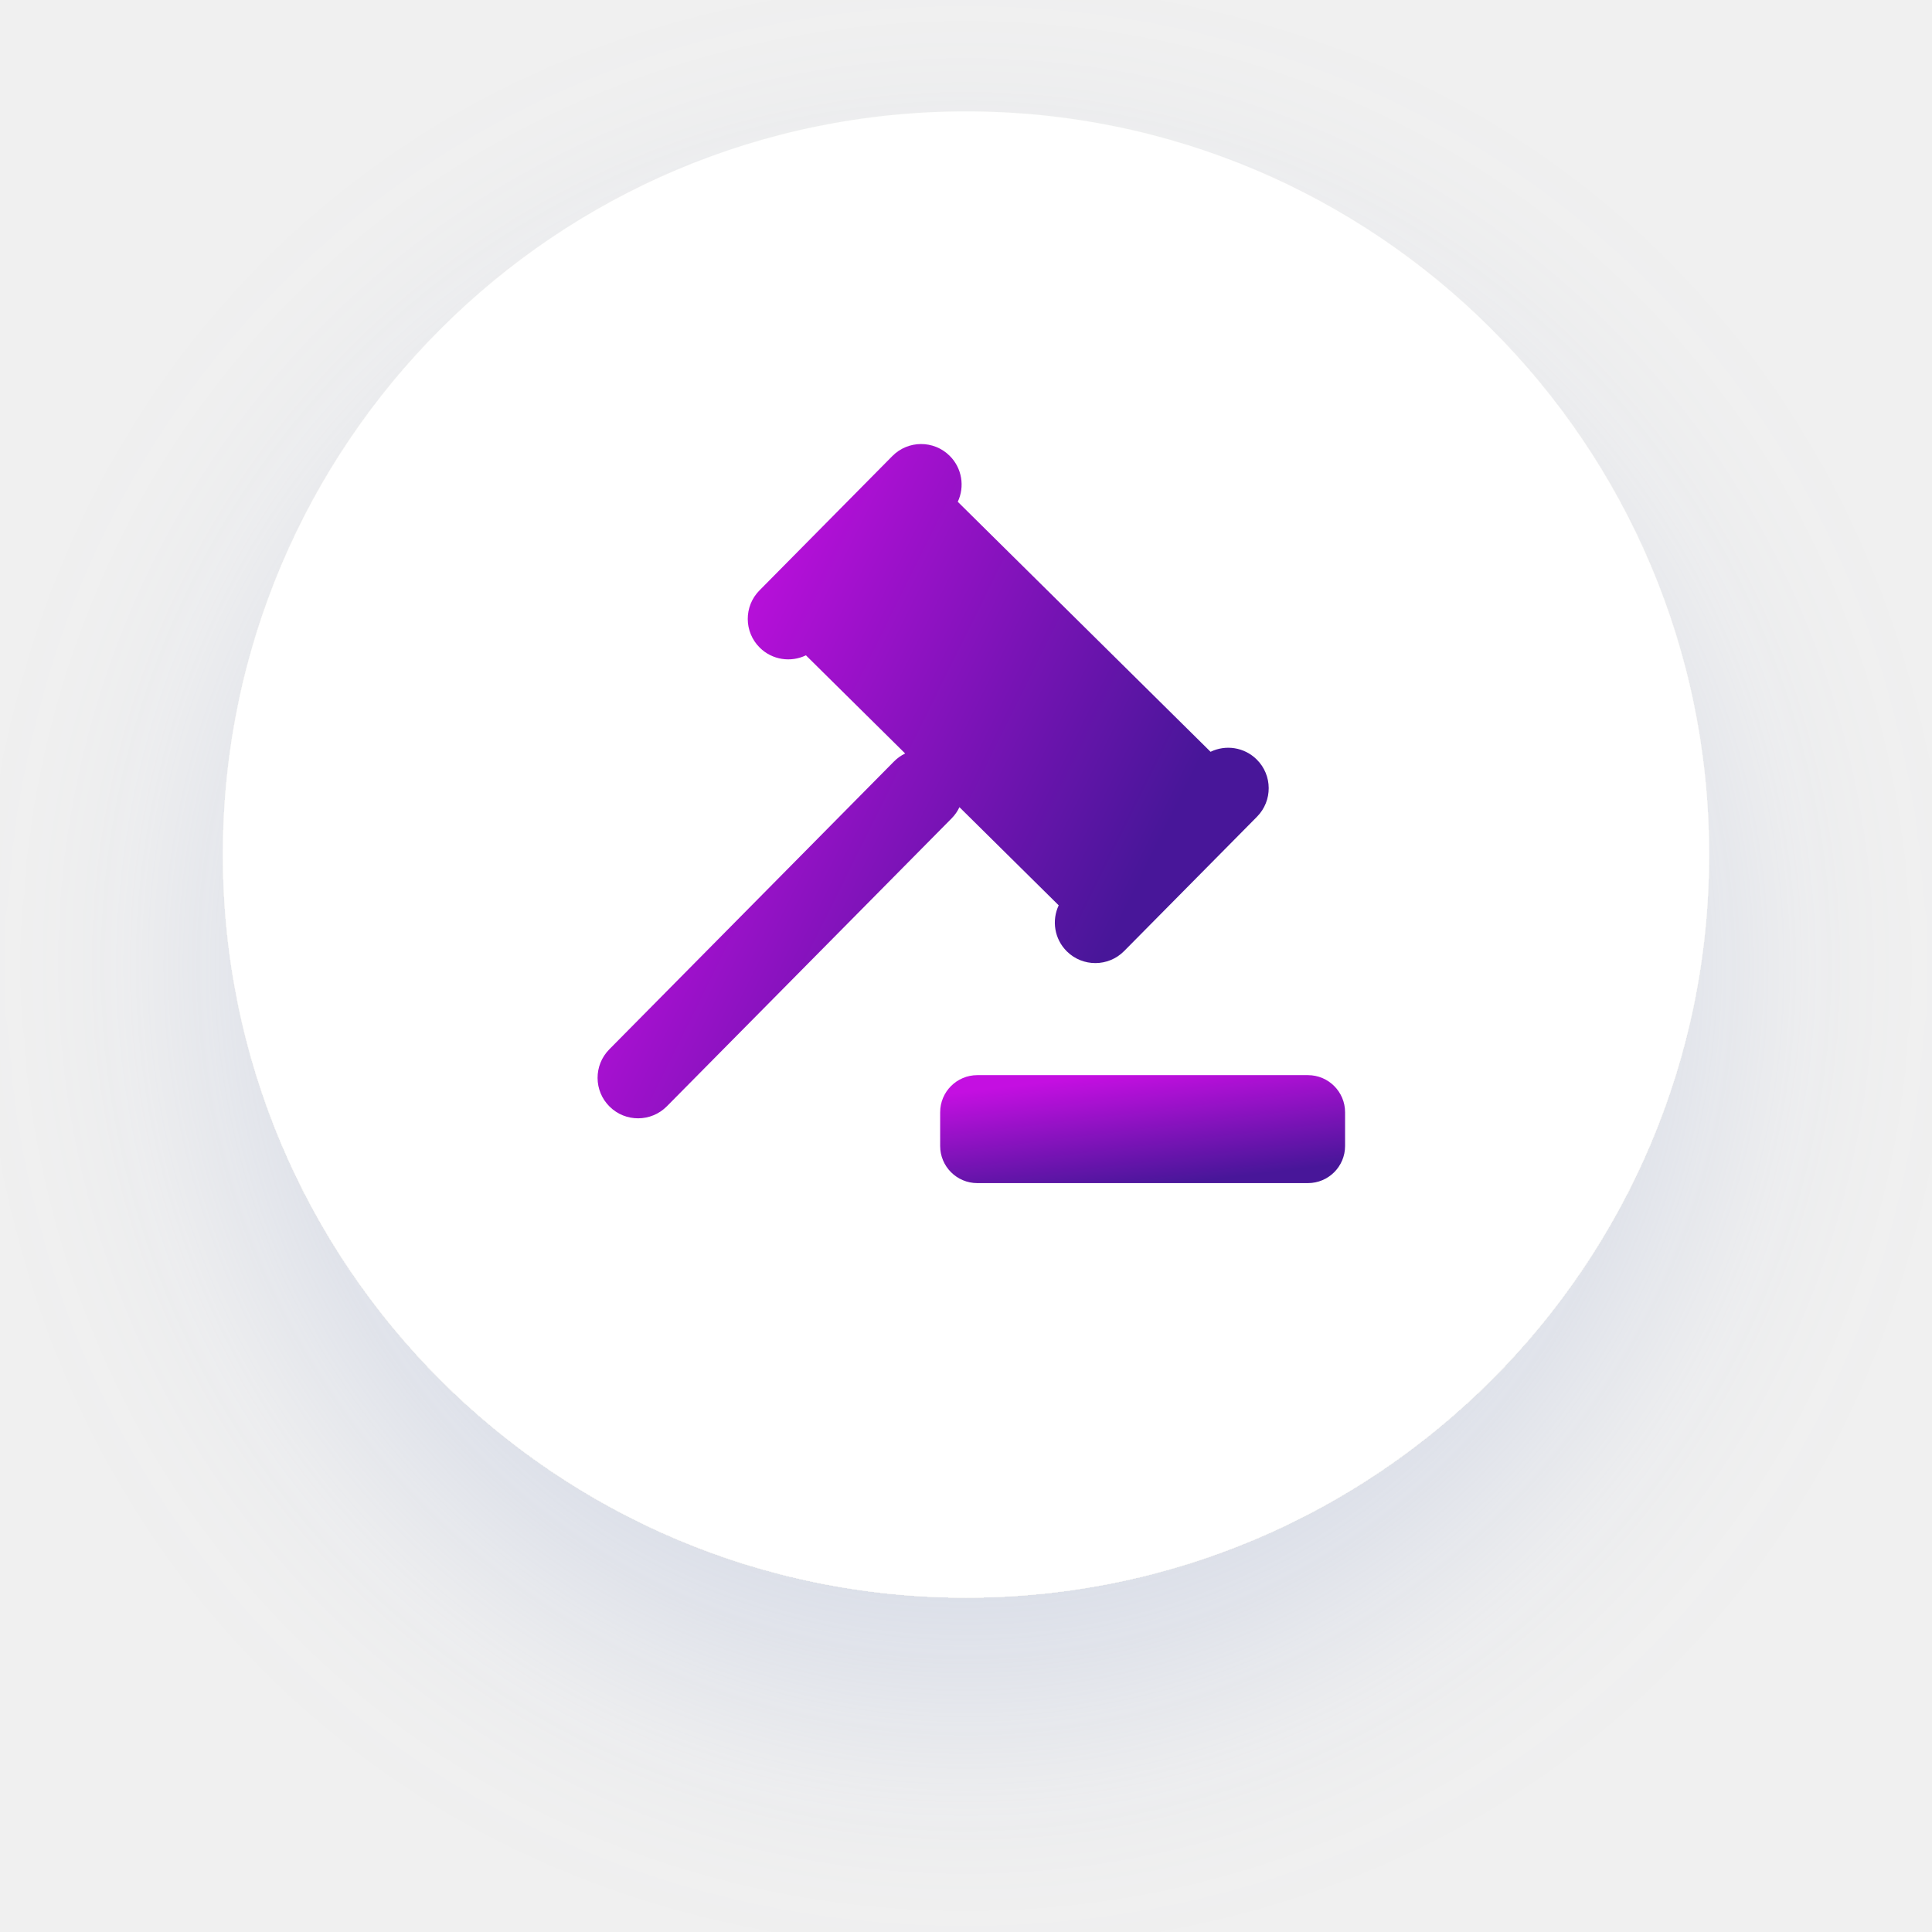
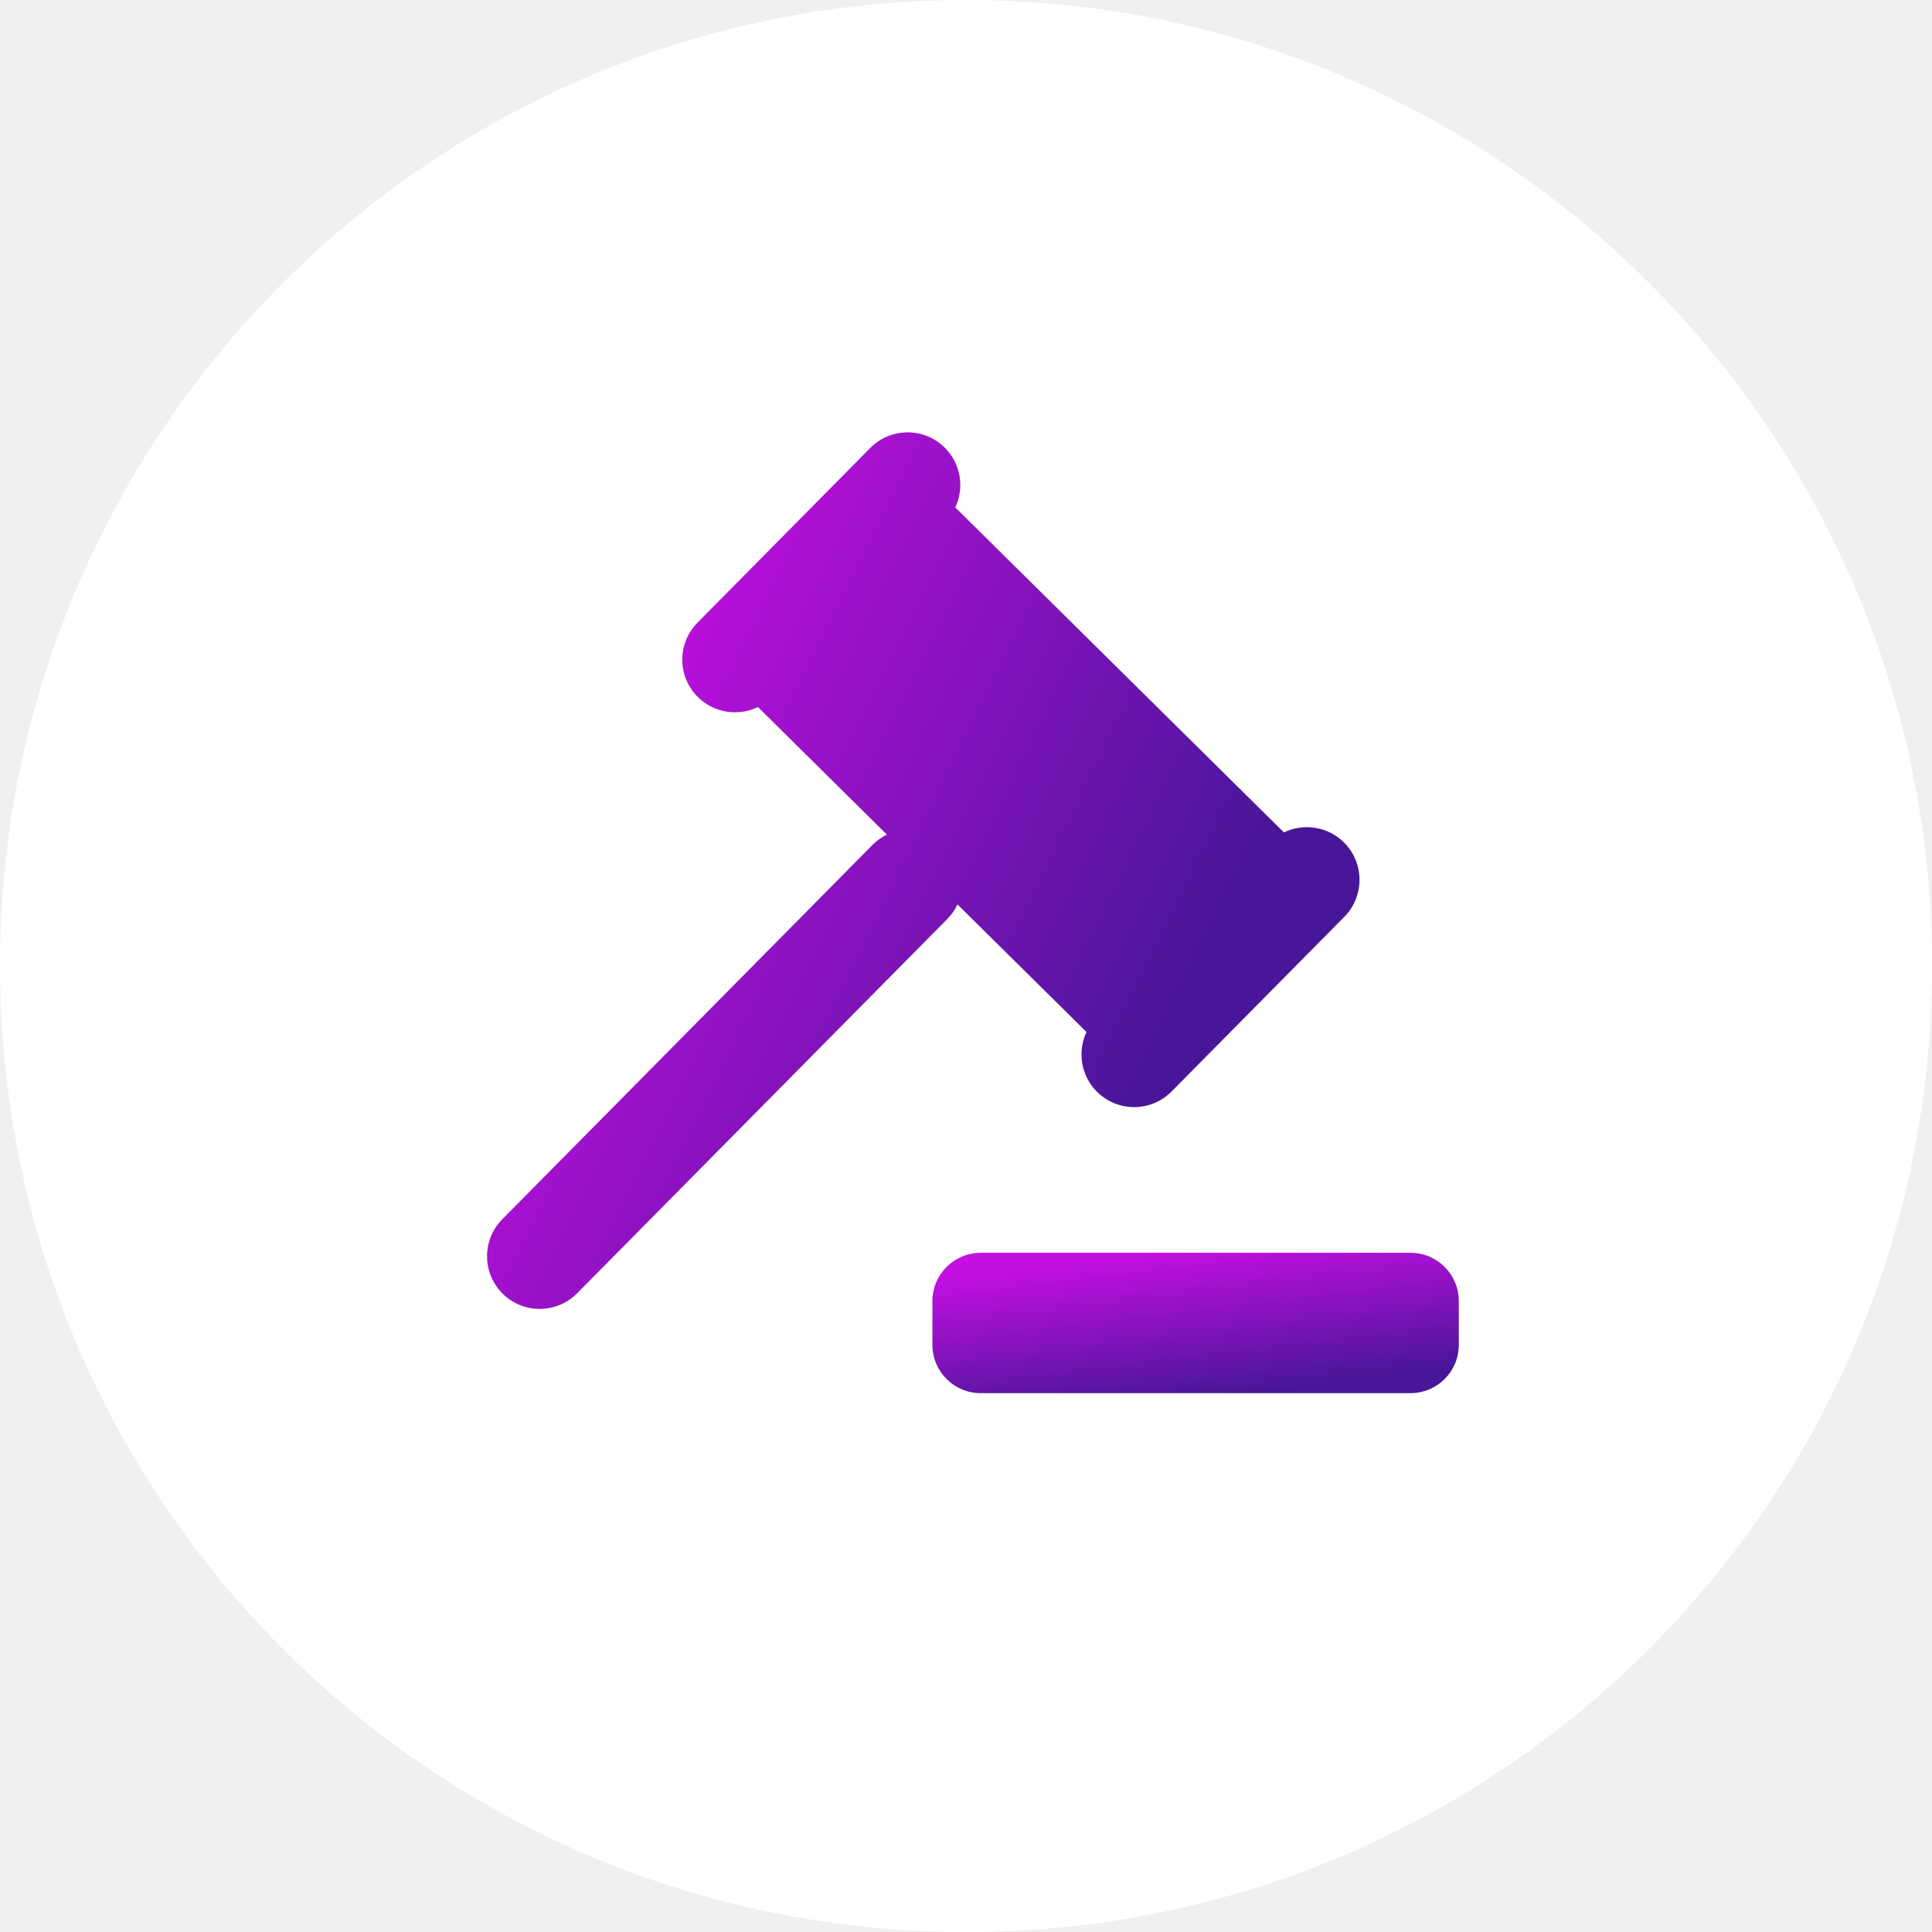
- <svg xmlns="http://www.w3.org/2000/svg" width="104" height="104" viewBox="0 0 104 104" fill="none">
-   <g filter="url(#filter0_d_1510_30418)">
-     <circle cx="52" cy="46" r="40" fill="white" />
-   </g>
-   <rect x="50.609" y="57.875" width="21.797" height="5.812" rx="2" fill="url(#paint0_linear_1510_30418)" />
-   <path fill-rule="evenodd" clip-rule="evenodd" d="M40.899 34.864C40.043 34.018 40.035 32.638 40.882 31.782L48.035 24.55C48.881 23.694 50.261 23.686 51.117 24.533C51.792 25.2 51.939 26.199 51.557 27.011L65.165 40.469C65.972 40.078 66.973 40.214 67.648 40.882C68.504 41.728 68.511 43.108 67.665 43.964L60.512 51.196C59.665 52.052 58.285 52.06 57.429 51.213C56.755 50.546 56.607 49.547 56.99 48.734L51.647 43.45C51.545 43.669 51.404 43.873 51.224 44.055L35.897 59.552C35.051 60.408 33.671 60.416 32.815 59.569C31.959 58.723 31.951 57.343 32.798 56.487L48.125 40.989C48.304 40.808 48.508 40.665 48.725 40.56L43.383 35.276C42.575 35.668 41.574 35.532 40.899 34.864Z" fill="url(#paint1_linear_1510_30418)" />
+ <svg xmlns="http://www.w3.org/2000/svg" width="80" height="80" viewBox="0 0 80 80" fill="none">
+   <circle cx="40" cy="40" r="40" fill="white" />
+   <rect x="38.609" y="51.875" width="21.797" height="5.812" rx="2" fill="url(#paint0_linear_1510_30418)" />
+   <path fill-rule="evenodd" clip-rule="evenodd" d="M28.899 28.864C28.043 28.018 28.035 26.638 28.882 25.782L36.035 18.55C36.881 17.694 38.261 17.686 39.117 18.533C39.792 19.2 39.939 20.199 39.557 21.011L53.164 34.469C53.972 34.078 54.973 34.214 55.648 34.882C56.504 35.728 56.511 37.108 55.665 37.964L48.512 45.196C47.665 46.052 46.285 46.06 45.429 45.213C44.755 44.546 44.607 43.547 44.99 42.734L39.647 37.45C39.545 37.669 39.404 37.873 39.224 38.055L23.897 53.552C23.051 54.408 21.671 54.416 20.815 53.569C19.959 52.723 19.951 51.343 20.798 50.487L36.125 34.989C36.304 34.808 36.508 34.665 36.725 34.56L31.383 29.276C30.575 29.668 29.574 29.532 28.899 28.864Z" fill="url(#paint1_linear_1510_30418)" />
  <defs>
-     <filter id="filter0_d_1510_30418" x="0" y="0" width="104" height="104" filterUnits="userSpaceOnUse" color-interpolation-filters="sRGB">
-       <feFlood flood-opacity="0" result="BackgroundImageFix" />
-       <feColorMatrix in="SourceAlpha" type="matrix" values="0 0 0 0 0 0 0 0 0 0 0 0 0 0 0 0 0 0 127 0" result="hardAlpha" />
-       <feOffset dy="6" />
-       <feGaussianBlur stdDeviation="6" />
-       <feComposite in2="hardAlpha" operator="out" />
-       <feColorMatrix type="matrix" values="0 0 0 0 0.578 0 0 0 0 0.645 0 0 0 0 0.817 0 0 0 0.25 0" />
-       <feBlend mode="normal" in2="BackgroundImageFix" result="effect1_dropShadow_1510_30418" />
-       <feBlend mode="normal" in="SourceGraphic" in2="effect1_dropShadow_1510_30418" result="shape" />
-     </filter>
-     <linearGradient id="paint0_linear_1510_30418" x1="56.893" y1="58.163" x2="57.648" y2="64.413" gradientUnits="userSpaceOnUse">
+     <linearGradient id="paint0_linear_1510_30418" x1="44.893" y1="52.163" x2="45.648" y2="58.413" gradientUnits="userSpaceOnUse">
      <stop stop-color="#C40FE1" />
      <stop offset="1" stop-color="#481699" />
    </linearGradient>
-     <linearGradient id="paint1_linear_1510_30418" x1="31.632" y1="43.08" x2="57.251" y2="55.785" gradientUnits="userSpaceOnUse">
+     <linearGradient id="paint1_linear_1510_30418" x1="19.632" y1="37.08" x2="45.251" y2="49.785" gradientUnits="userSpaceOnUse">
      <stop stop-color="#C40FE1" />
      <stop offset="1" stop-color="#481699" />
    </linearGradient>
  </defs>
</svg>
